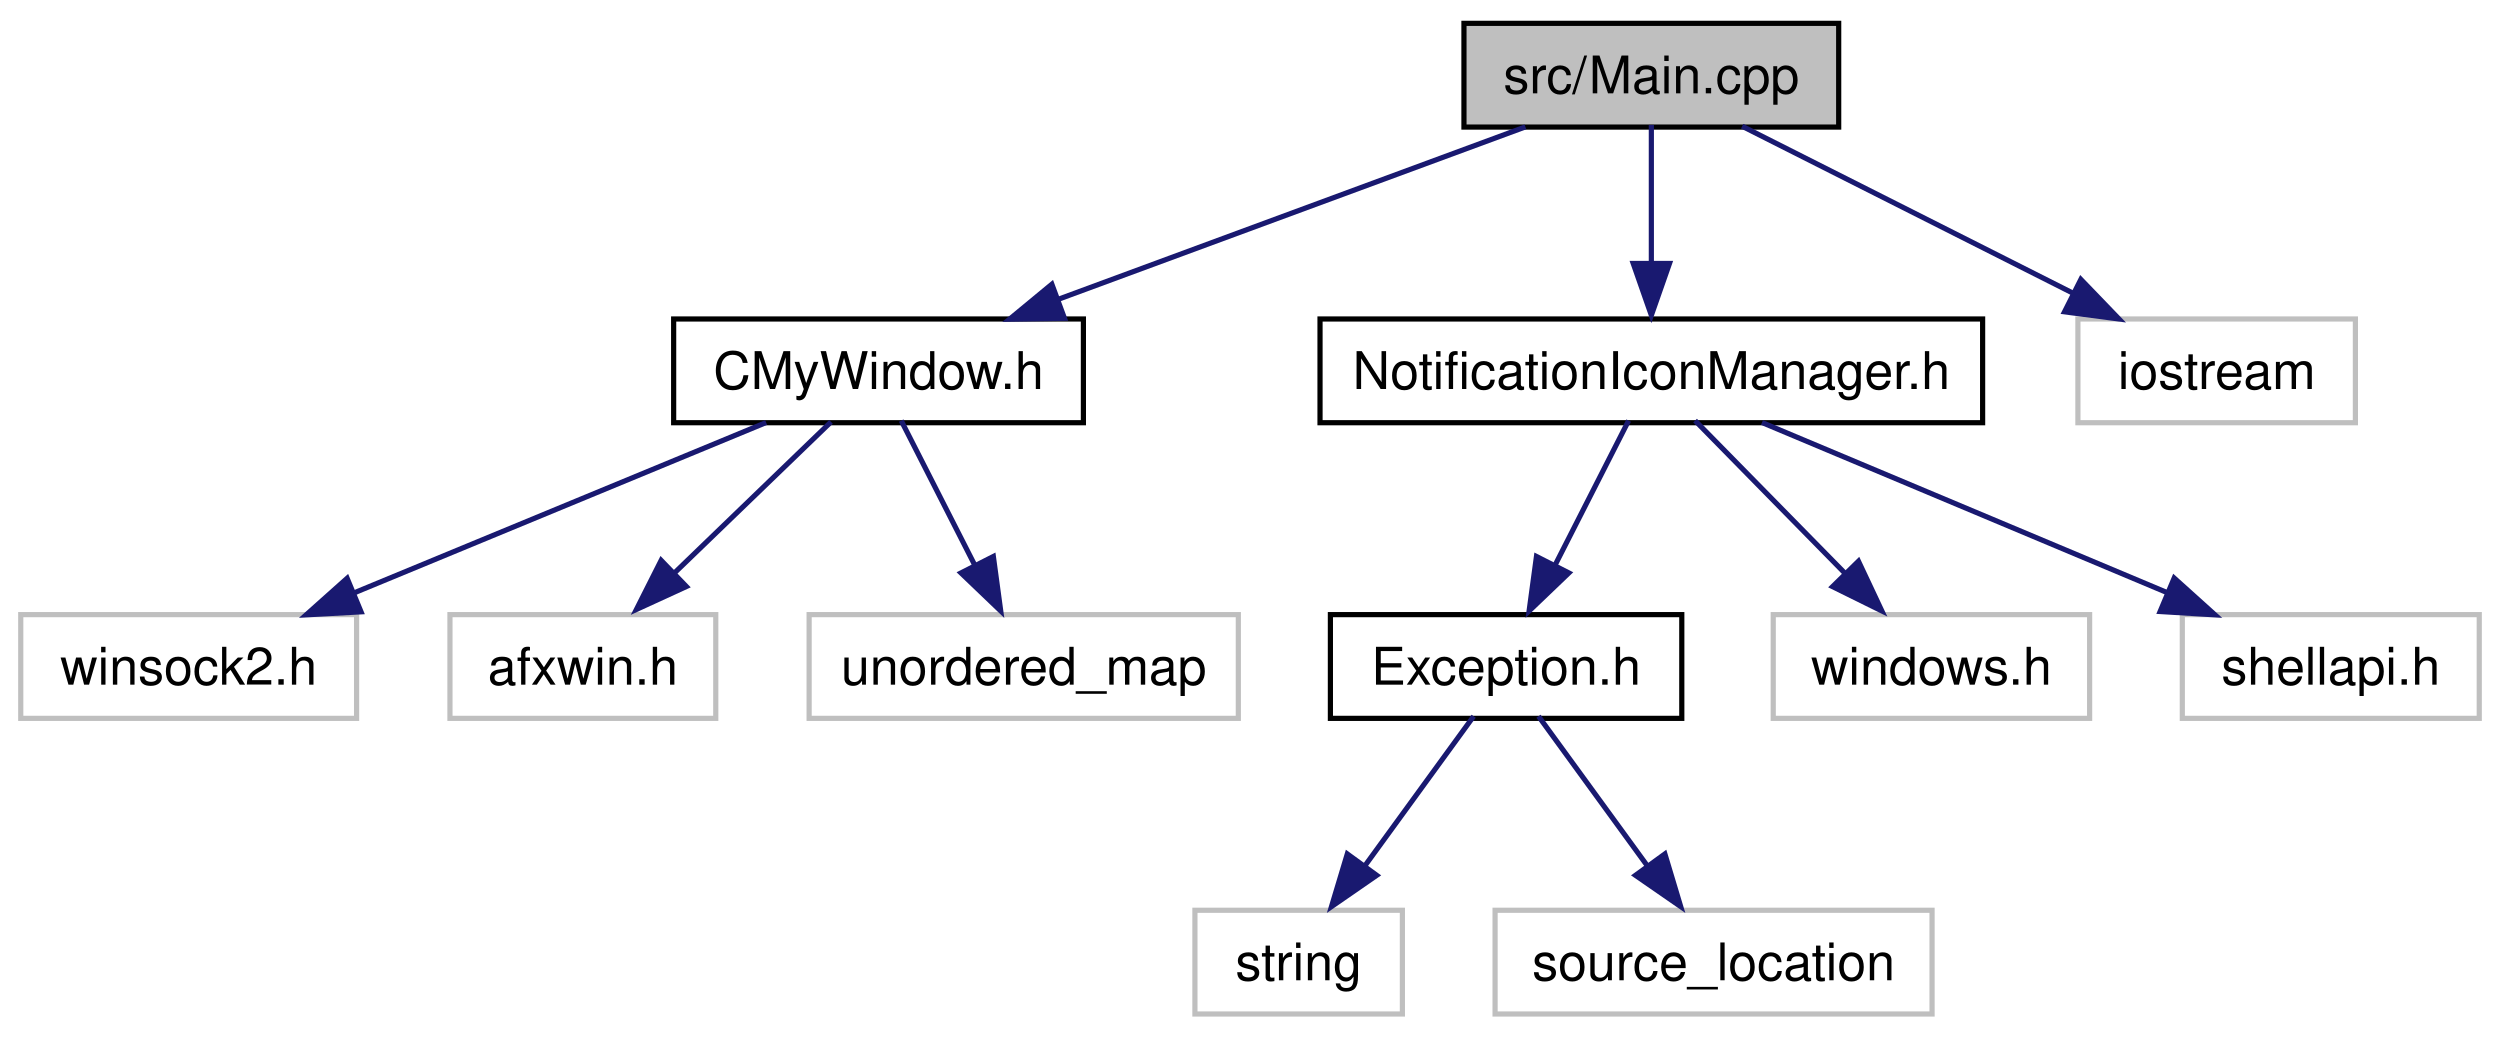
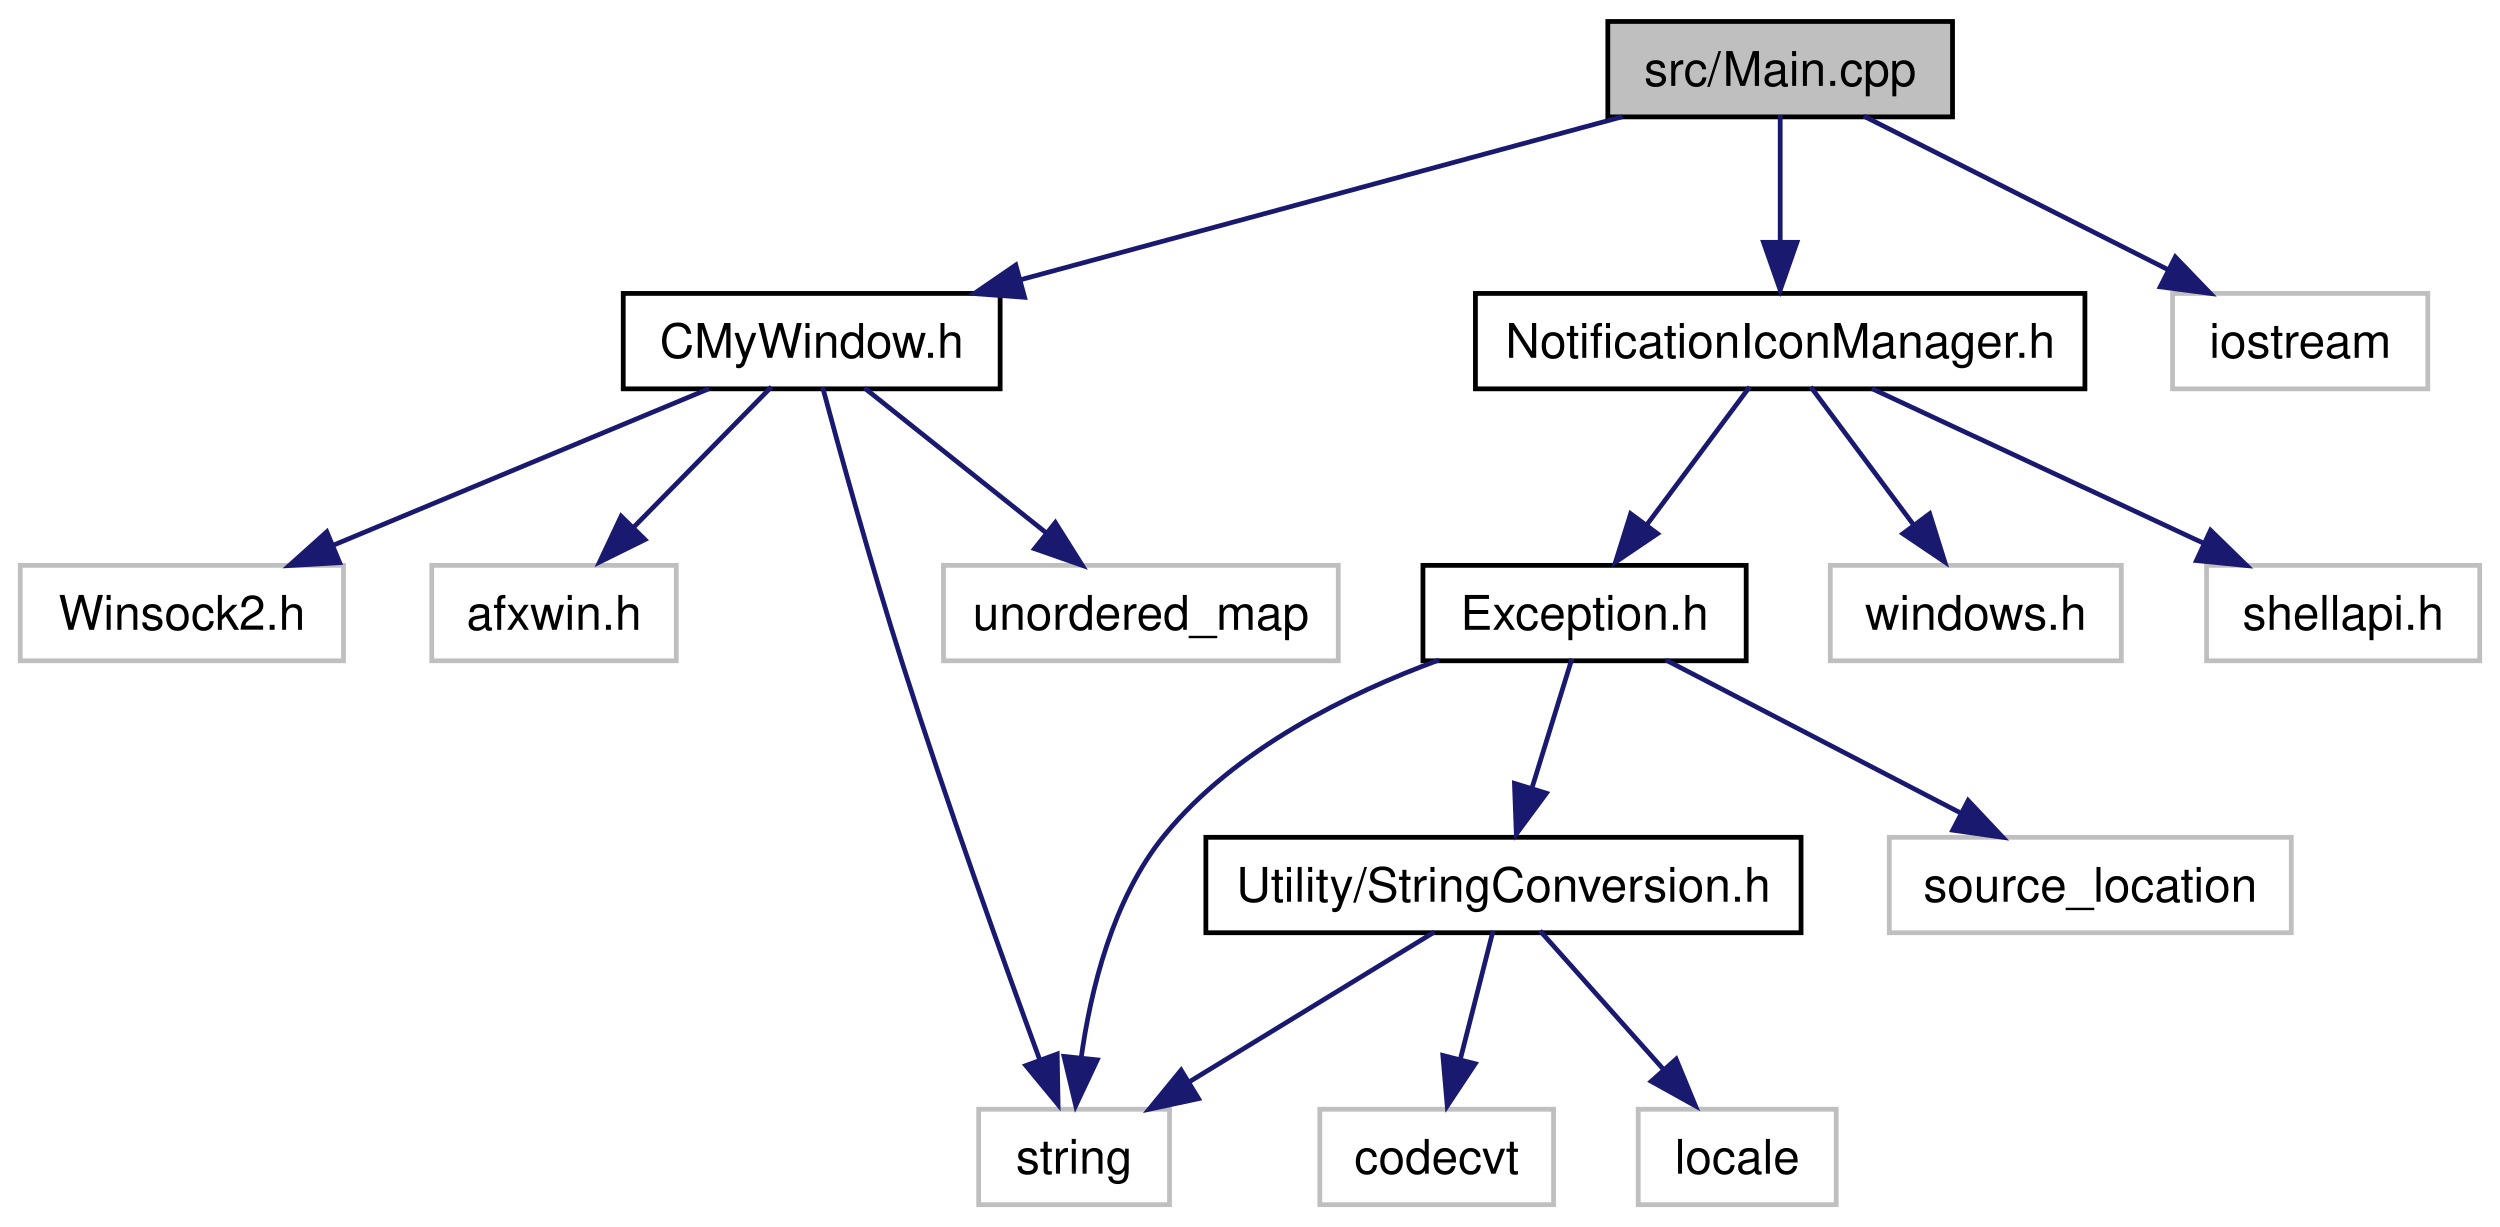
- <svg xmlns="http://www.w3.org/2000/svg" xmlns:xlink="http://www.w3.org/1999/xlink" width="482pt" height="200pt" viewBox="0.00 0.00 482.00 200.00">
-   <g id="graph0" class="graph" transform="scale(1 1) rotate(0) translate(4 196)">
+ <svg xmlns="http://www.w3.org/2000/svg" xmlns:xlink="http://www.w3.org/1999/xlink" width="524pt" height="257pt" viewBox="0.00 0.00 523.50 257.00">
+   <g id="graph0" class="graph" transform="scale(1 1) rotate(0) translate(4 253)">
    <g id="node1" class="node">
      <g id="a_node1">
        <a xlink:title=" ">
-           <polygon fill="#bfbfbf" stroke="black" points="278.25,-171.5 278.25,-191.5 350.5,-191.5 350.5,-171.5 278.25,-171.5" />
-           <text text-anchor="middle" x="314.38" y="-178" font-family="Helvetica,sans-Serif" font-size="10.00">src/Main.cpp</text>
+           <polygon fill="#bfbfbf" stroke="black" points="332.75,-228.5 332.75,-248.5 405,-248.5 405,-228.5 332.75,-228.5" />
+           <text text-anchor="middle" x="368.88" y="-235" font-family="Helvetica,sans-Serif" font-size="10.00">src/Main.cpp</text>
        </a>
      </g>
    </g>
    <g id="node2" class="node">
      <g id="a_node2">
        <a xlink:href="_c_my_window_8h.html" target="_top" xlink:title=" ">
-           <polygon fill="none" stroke="black" points="125.88,-114.5 125.88,-134.5 204.88,-134.5 204.88,-114.5 125.88,-114.5" />
-           <text text-anchor="middle" x="165.38" y="-121" font-family="Helvetica,sans-Serif" font-size="10.00">CMyWindow.h</text>
+           <polygon fill="none" stroke="black" points="126.38,-171.5 126.38,-191.5 205.38,-191.5 205.38,-171.5 126.38,-171.5" />
+           <text text-anchor="middle" x="165.88" y="-178" font-family="Helvetica,sans-Serif" font-size="10.00">CMyWindow.h</text>
        </a>
      </g>
    </g>
    <g id="edge1" class="edge">
-       <path fill="none" stroke="midnightblue" d="M290.1,-171.54C265.54,-162.47 227.32,-148.37 199.67,-138.16" />
-       <polygon fill="midnightblue" stroke="midnightblue" points="201.23,-134.63 190.64,-134.46 198.8,-141.2 201.23,-134.63" />
+       <path fill="none" stroke="midnightblue" d="M335.81,-228.54C301.3,-219.19 247.05,-204.49 209.15,-194.23" />
+       <polygon fill="midnightblue" stroke="midnightblue" points="210.5,-190.69 199.93,-191.46 208.66,-197.45 210.5,-190.69" />
+     </g>
+     <g id="node7" class="node">
+       <g id="a_node7">
+         <a xlink:href="_notification_icon_manager_8h.html" target="_top" xlink:title=" ">
+           <polygon fill="none" stroke="black" points="305,-171.5 305,-191.5 432.75,-191.5 432.75,-171.5 305,-171.5" />
+           <text text-anchor="middle" x="368.88" y="-178" font-family="Helvetica,sans-Serif" font-size="10.00">NotificationIconManager.h</text>
+         </a>
+       </g>
+     </g>
+     <g id="edge6" class="edge">
+       <path fill="none" stroke="midnightblue" d="M368.88,-228.91C368.88,-221.76 368.88,-211.32 368.88,-202.15" />
+       <polygon fill="midnightblue" stroke="midnightblue" points="372.38,-202.21 368.88,-192.21 365.38,-202.21 372.38,-202.21" />
+     </g>
+     <g id="node15" class="node">
+       <g id="a_node15">
+         <a xlink:title=" ">
+           <polygon fill="none" stroke="#bfbfbf" points="451.12,-171.5 451.12,-191.5 504.62,-191.5 504.62,-171.5 451.12,-171.5" />
+           <text text-anchor="middle" x="477.88" y="-178" font-family="Helvetica,sans-Serif" font-size="10.00">iostream</text>
+         </a>
+       </g>
+     </g>
+     <g id="edge16" class="edge">
+       <path fill="none" stroke="midnightblue" d="M386.39,-228.66C403.69,-219.94 430.4,-206.46 450.5,-196.31" />
+       <polygon fill="midnightblue" stroke="midnightblue" points="451.69,-199.13 459.04,-191.5 448.54,-192.88 451.69,-199.13" />
+     </g>
+     <g id="node3" class="node">
+       <g id="a_node3">
+         <a xlink:title=" ">
+           <polygon fill="none" stroke="#bfbfbf" points="0,-114.5 0,-134.5 67.75,-134.5 67.75,-114.5 0,-114.5" />
+           <text text-anchor="middle" x="33.88" y="-121" font-family="Helvetica,sans-Serif" font-size="10.00">Winsock2.h</text>
+         </a>
+       </g>
+     </g>
+     <g id="edge2" class="edge">
+       <path fill="none" stroke="midnightblue" d="M144.37,-171.54C122.9,-162.59 89.65,-148.74 65.23,-138.57" />
+       <polygon fill="midnightblue" stroke="midnightblue" points="66.94,-135.07 56.37,-134.46 64.25,-141.53 66.94,-135.07" />
+     </g>
+     <g id="node4" class="node">
+       <g id="a_node4">
+         <a xlink:title=" ">
+           <polygon fill="none" stroke="#bfbfbf" points="86.25,-114.5 86.25,-134.5 137.5,-134.5 137.5,-114.5 86.25,-114.5" />
+           <text text-anchor="middle" x="111.88" y="-121" font-family="Helvetica,sans-Serif" font-size="10.00">afxwin.h</text>
+         </a>
+       </g>
+     </g>
+     <g id="edge3" class="edge">
+       <path fill="none" stroke="midnightblue" d="M157.44,-171.91C149.56,-163.88 137.59,-151.69 127.9,-141.82" />
+       <polygon fill="midnightblue" stroke="midnightblue" points="130.93,-139.9 121.43,-135.21 125.94,-144.8 130.93,-139.9" />
+     </g>
+     <g id="node5" class="node">
+       <g id="a_node5">
+         <a xlink:title=" ">
+           <polygon fill="none" stroke="#bfbfbf" points="200.88,-0.5 200.88,-20.5 240.88,-20.5 240.88,-0.5 200.88,-0.5" />
+           <text text-anchor="middle" x="220.88" y="-7" font-family="Helvetica,sans-Serif" font-size="10.00">string</text>
+         </a>
+       </g>
+     </g>
+     <g id="edge4" class="edge">
+       <path fill="none" stroke="midnightblue" d="M168.17,-171.84C171.59,-159.11 178.32,-134.6 184.88,-114 194.19,-84.72 206.23,-51.19 213.75,-30.68" />
+       <polygon fill="midnightblue" stroke="midnightblue" points="217.34,-32.08 217.52,-21.49 210.77,-29.66 217.34,-32.08" />
    </g>
    <g id="node6" class="node">
      <g id="a_node6">
-         <a xlink:href="_notification_icon_manager_8h.html" target="_top" xlink:title=" ">
-           <polygon fill="none" stroke="black" points="250.5,-114.5 250.5,-134.5 378.25,-134.5 378.25,-114.5 250.5,-114.5" />
-           <text text-anchor="middle" x="314.38" y="-121" font-family="Helvetica,sans-Serif" font-size="10.00">NotificationIconManager.h</text>
+         <a xlink:title=" ">
+           <polygon fill="none" stroke="#bfbfbf" points="193.5,-114.5 193.5,-134.5 276.25,-134.5 276.25,-114.5 193.5,-114.5" />
+           <text text-anchor="middle" x="234.88" y="-121" font-family="Helvetica,sans-Serif" font-size="10.00">unordered_map</text>
        </a>
      </g>
    </g>
    <g id="edge5" class="edge">
-       <path fill="none" stroke="midnightblue" d="M314.38,-171.91C314.38,-164.76 314.38,-154.32 314.38,-145.15" />
-       <polygon fill="midnightblue" stroke="midnightblue" points="317.88,-145.21 314.38,-135.21 310.88,-145.21 317.88,-145.21" />
+       <path fill="none" stroke="midnightblue" d="M176.96,-171.66C187.26,-163.45 202.83,-151.04 215.24,-141.15" />
+       <polygon fill="midnightblue" stroke="midnightblue" points="216.95,-143.47 222.59,-134.5 212.59,-137.99 216.95,-143.47" />
+     </g>
+     <g id="node8" class="node">
+       <g id="a_node8">
+         <a xlink:href="_exception_8h.html" target="_top" xlink:title=" ">
+           <polygon fill="none" stroke="black" points="294,-114.5 294,-134.5 361.75,-134.5 361.75,-114.5 294,-114.5" />
+           <text text-anchor="middle" x="327.88" y="-121" font-family="Helvetica,sans-Serif" font-size="10.00">Exception.h</text>
+         </a>
+       </g>
+     </g>
+     <g id="edge7" class="edge">
+       <path fill="none" stroke="midnightblue" d="M362.47,-171.91C356.73,-164.2 348.12,-152.66 340.93,-143.02" />
+       <polygon fill="midnightblue" stroke="midnightblue" points="343.15,-141.14 334.37,-135.21 337.54,-145.32 343.15,-141.14" />
+     </g>
+     <g id="node13" class="node">
+       <g id="a_node13">
+         <a xlink:title=" ">
+           <polygon fill="none" stroke="#bfbfbf" points="379.38,-114.5 379.38,-134.5 440.38,-134.5 440.38,-114.5 379.38,-114.5" />
+           <text text-anchor="middle" x="409.88" y="-121" font-family="Helvetica,sans-Serif" font-size="10.00">windows.h</text>
+         </a>
+       </g>
+     </g>
+     <g id="edge14" class="edge">
+       <path fill="none" stroke="midnightblue" d="M375.28,-171.91C381.02,-164.2 389.63,-152.66 396.82,-143.02" />
+       <polygon fill="midnightblue" stroke="midnightblue" points="400.21,-145.32 403.38,-135.21 394.6,-141.14 400.21,-145.32" />
+     </g>
+     <g id="node14" class="node">
+       <g id="a_node14">
+         <a xlink:title=" ">
+           <polygon fill="none" stroke="#bfbfbf" points="458.25,-114.5 458.25,-134.5 515.5,-134.5 515.5,-114.5 458.25,-114.5" />
+           <text text-anchor="middle" x="486.88" y="-121" font-family="Helvetica,sans-Serif" font-size="10.00">shellapi.h</text>
+         </a>
+       </g>
+     </g>
+     <g id="edge15" class="edge">
+       <path fill="none" stroke="midnightblue" d="M388.1,-171.54C407.04,-162.71 436.22,-149.11 457.96,-138.98" />
+       <polygon fill="midnightblue" stroke="midnightblue" points="459.08,-141.85 466.66,-134.46 456.12,-135.51 459.08,-141.85" />
+     </g>
+     <g id="edge12" class="edge">
+       <path fill="none" stroke="midnightblue" d="M297.34,-114.66C278.25,-107.64 254.58,-95.97 239.88,-78 228.94,-64.64 224.3,-45.32 222.32,-30.94" />
+       <polygon fill="midnightblue" stroke="midnightblue" points="225.73,-30.85 221.22,-21.26 218.77,-31.57 225.73,-30.85" />
+     </g>
+     <g id="node9" class="node">
+       <g id="a_node9">
+         <a xlink:href="_string_conversion_8h.html" target="_top" xlink:title=" ">
+           <polygon fill="none" stroke="black" points="248.5,-57.5 248.5,-77.5 373.25,-77.5 373.25,-57.5 248.5,-57.5" />
+           <text text-anchor="middle" x="310.88" y="-64" font-family="Helvetica,sans-Serif" font-size="10.00">Utility/StringConversion.h</text>
+         </a>
+       </g>
+     </g>
+     <g id="edge8" class="edge">
+       <path fill="none" stroke="midnightblue" d="M325.22,-114.91C322.96,-107.6 319.64,-96.85 316.76,-87.54" />
+       <polygon fill="midnightblue" stroke="midnightblue" points="319.87,-86.74 313.57,-78.21 313.18,-88.8 319.87,-86.74" />
    </g>
    <g id="node12" class="node">
      <g id="a_node12">
        <a xlink:title=" ">
-           <polygon fill="none" stroke="#bfbfbf" points="396.62,-114.5 396.62,-134.5 450.12,-134.5 450.12,-114.5 396.62,-114.5" />
-           <text text-anchor="middle" x="423.38" y="-121" font-family="Helvetica,sans-Serif" font-size="10.00">iostream</text>
+           <polygon fill="none" stroke="#bfbfbf" points="391.75,-57.5 391.75,-77.5 476,-77.5 476,-57.5 391.75,-57.5" />
+           <text text-anchor="middle" x="433.88" y="-64" font-family="Helvetica,sans-Serif" font-size="10.00">source_location</text>
        </a>
      </g>
    </g>
+     <g id="edge13" class="edge">
+       <path fill="none" stroke="midnightblue" d="M344.91,-114.66C361.65,-105.97 387.47,-92.58 406.98,-82.45" />
+       <polygon fill="midnightblue" stroke="midnightblue" points="408.27,-85.21 415.53,-77.5 405.05,-79 408.27,-85.21" />
+     </g>
    <g id="edge11" class="edge">
-       <path fill="none" stroke="midnightblue" d="M331.89,-171.66C349.19,-162.94 375.9,-149.46 396,-139.31" />
-       <polygon fill="midnightblue" stroke="midnightblue" points="397.19,-142.13 404.54,-134.5 394.04,-135.88 397.19,-142.13" />
-     </g>
-     <g id="node3" class="node">
-       <g id="a_node3">
-         <a xlink:title=" ">
-           <polygon fill="none" stroke="#bfbfbf" points="0,-57.5 0,-77.5 64.75,-77.5 64.75,-57.5 0,-57.5" />
-           <text text-anchor="middle" x="32.38" y="-64" font-family="Helvetica,sans-Serif" font-size="10.00">winsock2.h</text>
-         </a>
-       </g>
-     </g>
-     <g id="edge2" class="edge">
-       <path fill="none" stroke="midnightblue" d="M143.71,-114.54C122.07,-105.59 88.57,-91.74 63.97,-81.57" />
-       <polygon fill="midnightblue" stroke="midnightblue" points="65.61,-78.04 55.03,-77.46 62.93,-84.51 65.61,-78.04" />
-     </g>
-     <g id="node4" class="node">
-       <g id="a_node4">
-         <a xlink:title=" ">
-           <polygon fill="none" stroke="#bfbfbf" points="82.75,-57.5 82.75,-77.5 134,-77.5 134,-57.5 82.75,-57.5" />
-           <text text-anchor="middle" x="108.38" y="-64" font-family="Helvetica,sans-Serif" font-size="10.00">afxwin.h</text>
-         </a>
-       </g>
-     </g>
-     <g id="edge3" class="edge">
-       <path fill="none" stroke="midnightblue" d="M156.22,-114.66C147.96,-106.69 135.59,-94.76 125.5,-85.02" />
-       <polygon fill="midnightblue" stroke="midnightblue" points="128.33,-82.92 118.7,-78.5 123.47,-87.96 128.33,-82.92" />
-     </g>
-     <g id="node5" class="node">
-       <g id="a_node5">
-         <a xlink:title=" ">
-           <polygon fill="none" stroke="#bfbfbf" points="152,-57.5 152,-77.5 234.75,-77.5 234.75,-57.5 152,-57.5" />
-           <text text-anchor="middle" x="193.38" y="-64" font-family="Helvetica,sans-Serif" font-size="10.00">unordered_map</text>
-         </a>
-       </g>
-     </g>
-     <g id="edge4" class="edge">
-       <path fill="none" stroke="midnightblue" d="M169.75,-114.91C173.55,-107.44 179.18,-96.38 183.99,-86.93" />
-       <polygon fill="midnightblue" stroke="midnightblue" points="187.52,-88.71 188.94,-78.21 181.28,-85.54 187.52,-88.71" />
-     </g>
-     <g id="node7" class="node">
-       <g id="a_node7">
-         <a xlink:href="_exception_8h.html" target="_top" xlink:title=" ">
-           <polygon fill="none" stroke="black" points="252.5,-57.5 252.5,-77.5 320.25,-77.5 320.25,-57.5 252.5,-57.5" />
-           <text text-anchor="middle" x="286.38" y="-64" font-family="Helvetica,sans-Serif" font-size="10.00">Exception.h</text>
-         </a>
-       </g>
-     </g>
-     <g id="edge6" class="edge">
-       <path fill="none" stroke="midnightblue" d="M310,-114.91C306.2,-107.44 300.57,-96.38 295.76,-86.93" />
-       <polygon fill="midnightblue" stroke="midnightblue" points="298.47,-85.54 290.81,-78.21 292.23,-88.71 298.47,-85.54" />
+       <path fill="none" stroke="midnightblue" d="M296.41,-57.66C282.46,-49.13 261.08,-36.07 244.63,-26.01" />
+       <polygon fill="midnightblue" stroke="midnightblue" points="246.96,-22.73 236.6,-20.5 243.31,-28.7 246.96,-22.73" />
    </g>
    <g id="node10" class="node">
      <g id="a_node10">
        <a xlink:title=" ">
-           <polygon fill="none" stroke="#bfbfbf" points="337.88,-57.5 337.88,-77.5 398.88,-77.5 398.88,-57.5 337.88,-57.5" />
-           <text text-anchor="middle" x="368.38" y="-64" font-family="Helvetica,sans-Serif" font-size="10.00">windows.h</text>
+           <polygon fill="none" stroke="#bfbfbf" points="272.38,-0.5 272.38,-20.5 321.38,-20.5 321.38,-0.5 272.38,-0.5" />
+           <text text-anchor="middle" x="296.88" y="-7" font-family="Helvetica,sans-Serif" font-size="10.00">codecvt</text>
        </a>
      </g>
    </g>
    <g id="edge9" class="edge">
-       <path fill="none" stroke="midnightblue" d="M322.81,-114.91C330.69,-106.88 342.66,-94.69 352.35,-84.82" />
-       <polygon fill="midnightblue" stroke="midnightblue" points="354.31,-87.8 358.82,-78.21 349.32,-82.9 354.31,-87.8" />
+       <path fill="none" stroke="midnightblue" d="M308.69,-57.91C306.85,-50.68 304.15,-40.09 301.8,-30.85" />
+       <polygon fill="midnightblue" stroke="midnightblue" points="304.95,-30.04 299.09,-21.21 298.17,-31.77 304.95,-30.04" />
    </g>
    <g id="node11" class="node">
      <g id="a_node11">
        <a xlink:title=" ">
-           <polygon fill="none" stroke="#bfbfbf" points="416.75,-57.5 416.75,-77.5 474,-77.5 474,-57.5 416.75,-57.5" />
-           <text text-anchor="middle" x="445.38" y="-64" font-family="Helvetica,sans-Serif" font-size="10.00">shellapi.h</text>
+           <polygon fill="none" stroke="#bfbfbf" points="339.12,-0.5 339.12,-20.5 380.62,-20.5 380.62,-0.5 339.12,-0.5" />
+           <text text-anchor="middle" x="359.88" y="-7" font-family="Helvetica,sans-Serif" font-size="10.00">locale</text>
        </a>
      </g>
    </g>
    <g id="edge10" class="edge">
-       <path fill="none" stroke="midnightblue" d="M335.71,-114.54C356.93,-105.63 389.73,-91.86 413.93,-81.7" />
-       <polygon fill="midnightblue" stroke="midnightblue" points="415.18,-84.55 423.05,-77.46 412.47,-78.1 415.18,-84.55" />
-     </g>
-     <g id="node8" class="node">
-       <g id="a_node8">
-         <a xlink:title=" ">
-           <polygon fill="none" stroke="#bfbfbf" points="226.38,-0.5 226.38,-20.5 266.38,-20.5 266.38,-0.5 226.38,-0.5" />
-           <text text-anchor="middle" x="246.38" y="-7" font-family="Helvetica,sans-Serif" font-size="10.00">string</text>
-         </a>
-       </g>
-     </g>
-     <g id="edge7" class="edge">
-       <path fill="none" stroke="midnightblue" d="M280.12,-57.91C274.52,-50.2 266.13,-38.66 259.11,-29.02" />
-       <polygon fill="midnightblue" stroke="midnightblue" points="261.43,-27.24 252.71,-21.21 255.76,-31.36 261.43,-27.24" />
-     </g>
-     <g id="node9" class="node">
-       <g id="a_node9">
-         <a xlink:title=" ">
-           <polygon fill="none" stroke="#bfbfbf" points="284.25,-0.5 284.25,-20.5 368.5,-20.5 368.5,-0.5 284.25,-0.5" />
-           <text text-anchor="middle" x="326.38" y="-7" font-family="Helvetica,sans-Serif" font-size="10.00">source_location</text>
-         </a>
-       </g>
-     </g>
-     <g id="edge8" class="edge">
-       <path fill="none" stroke="midnightblue" d="M292.62,-57.91C298.23,-50.2 306.62,-38.66 313.64,-29.02" />
-       <polygon fill="midnightblue" stroke="midnightblue" points="316.99,-31.36 320.04,-21.21 311.32,-27.24 316.99,-31.36" />
+       <path fill="none" stroke="midnightblue" d="M318.53,-57.91C325.54,-50.04 336.11,-38.18 344.8,-28.42" />
+       <polygon fill="midnightblue" stroke="midnightblue" points="347.07,-31.01 351.11,-21.21 341.85,-26.35 347.07,-31.01" />
    </g>
  </g>
</svg>
